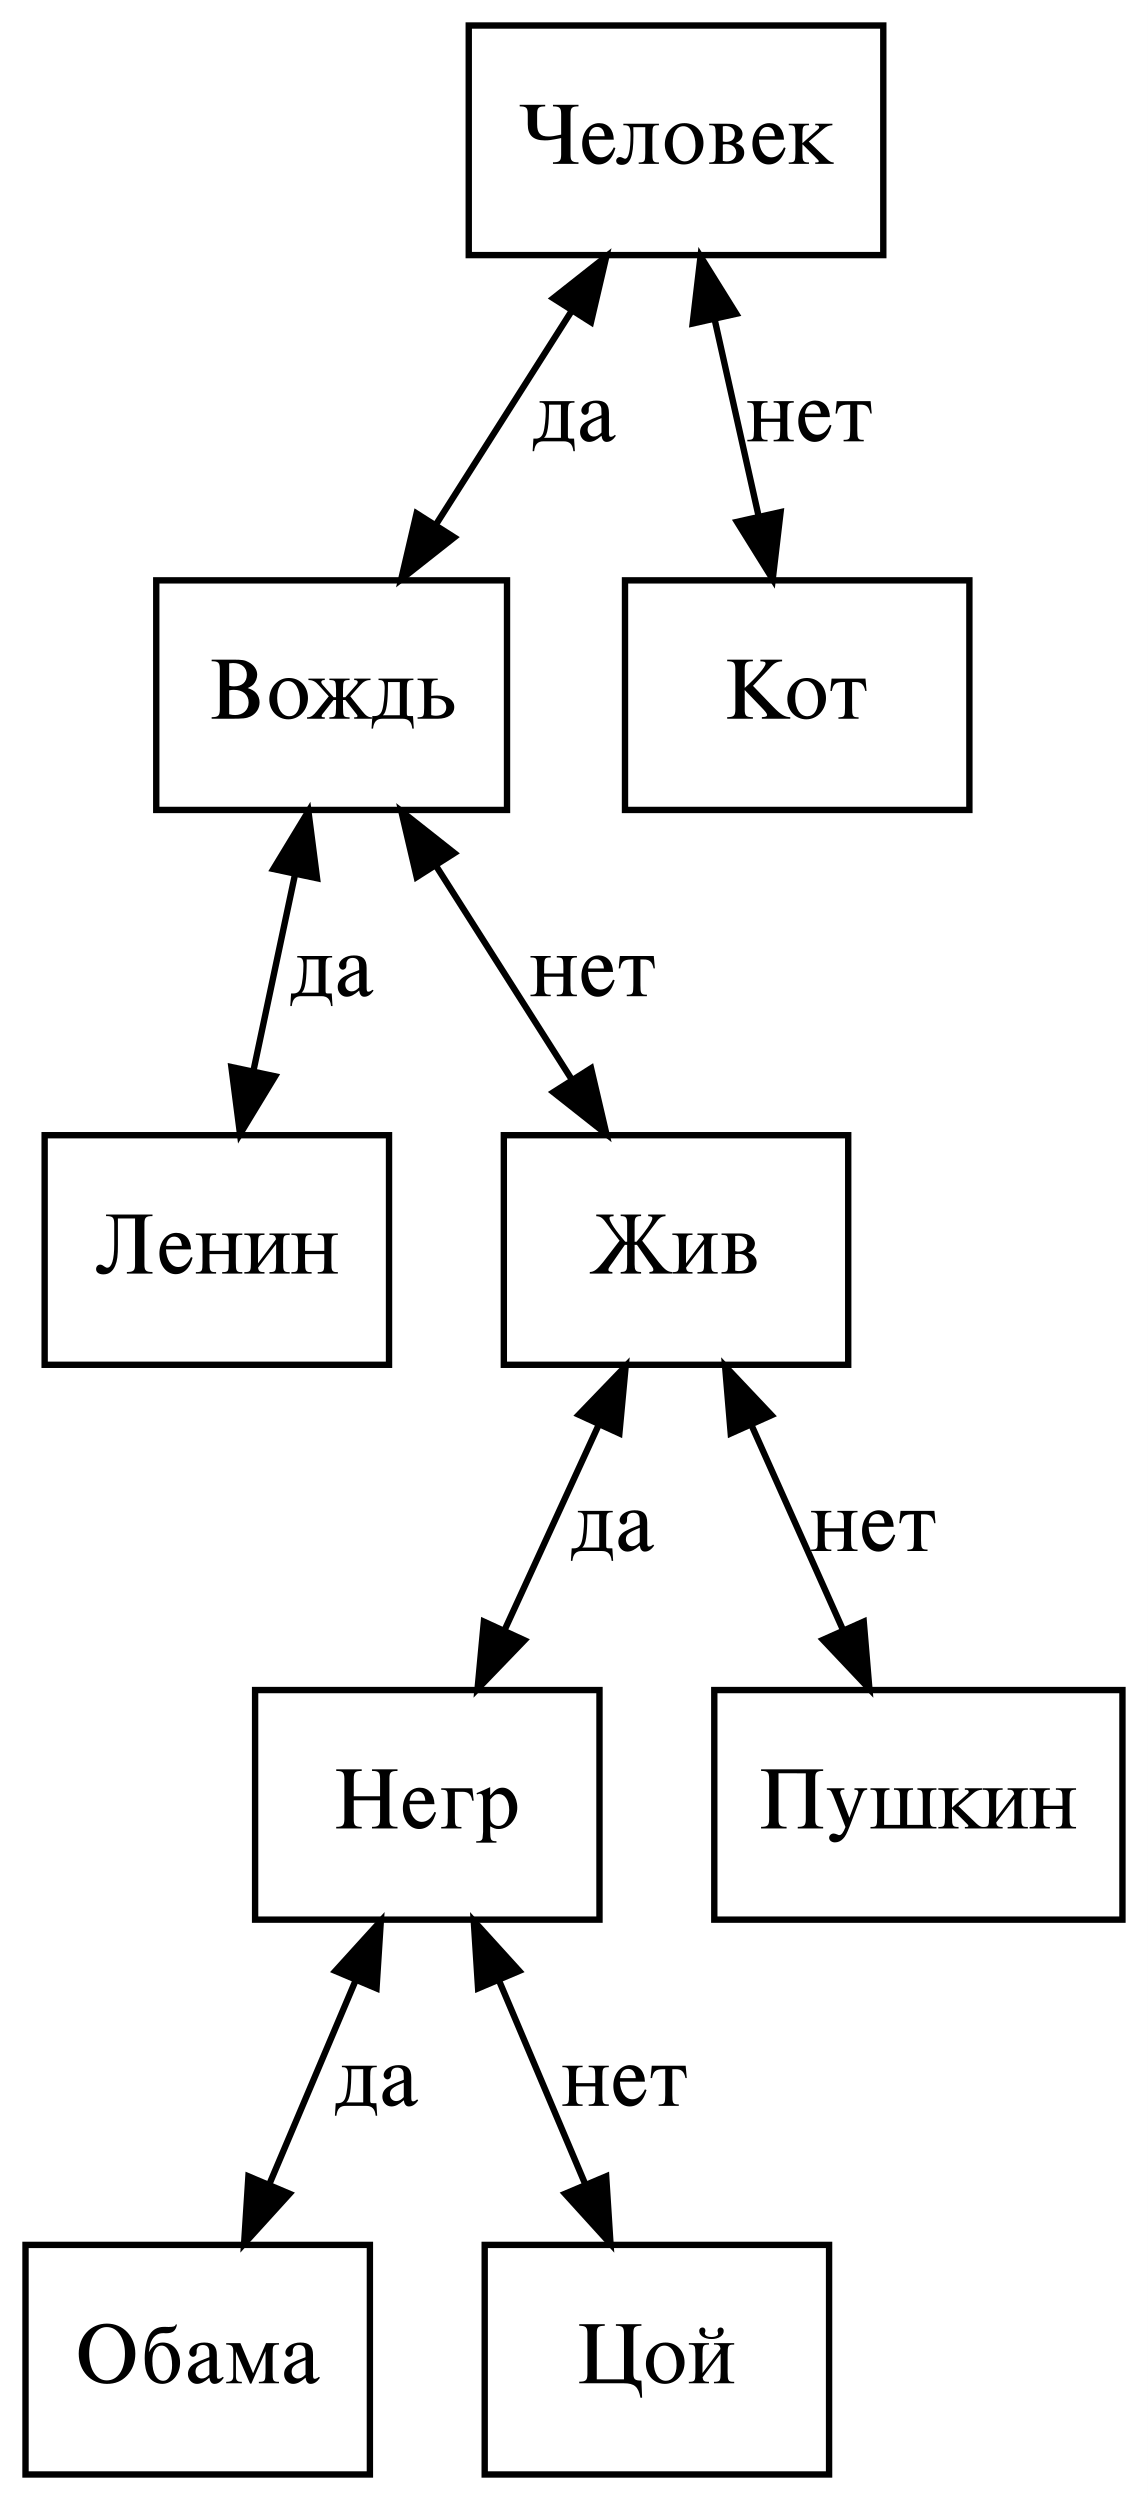
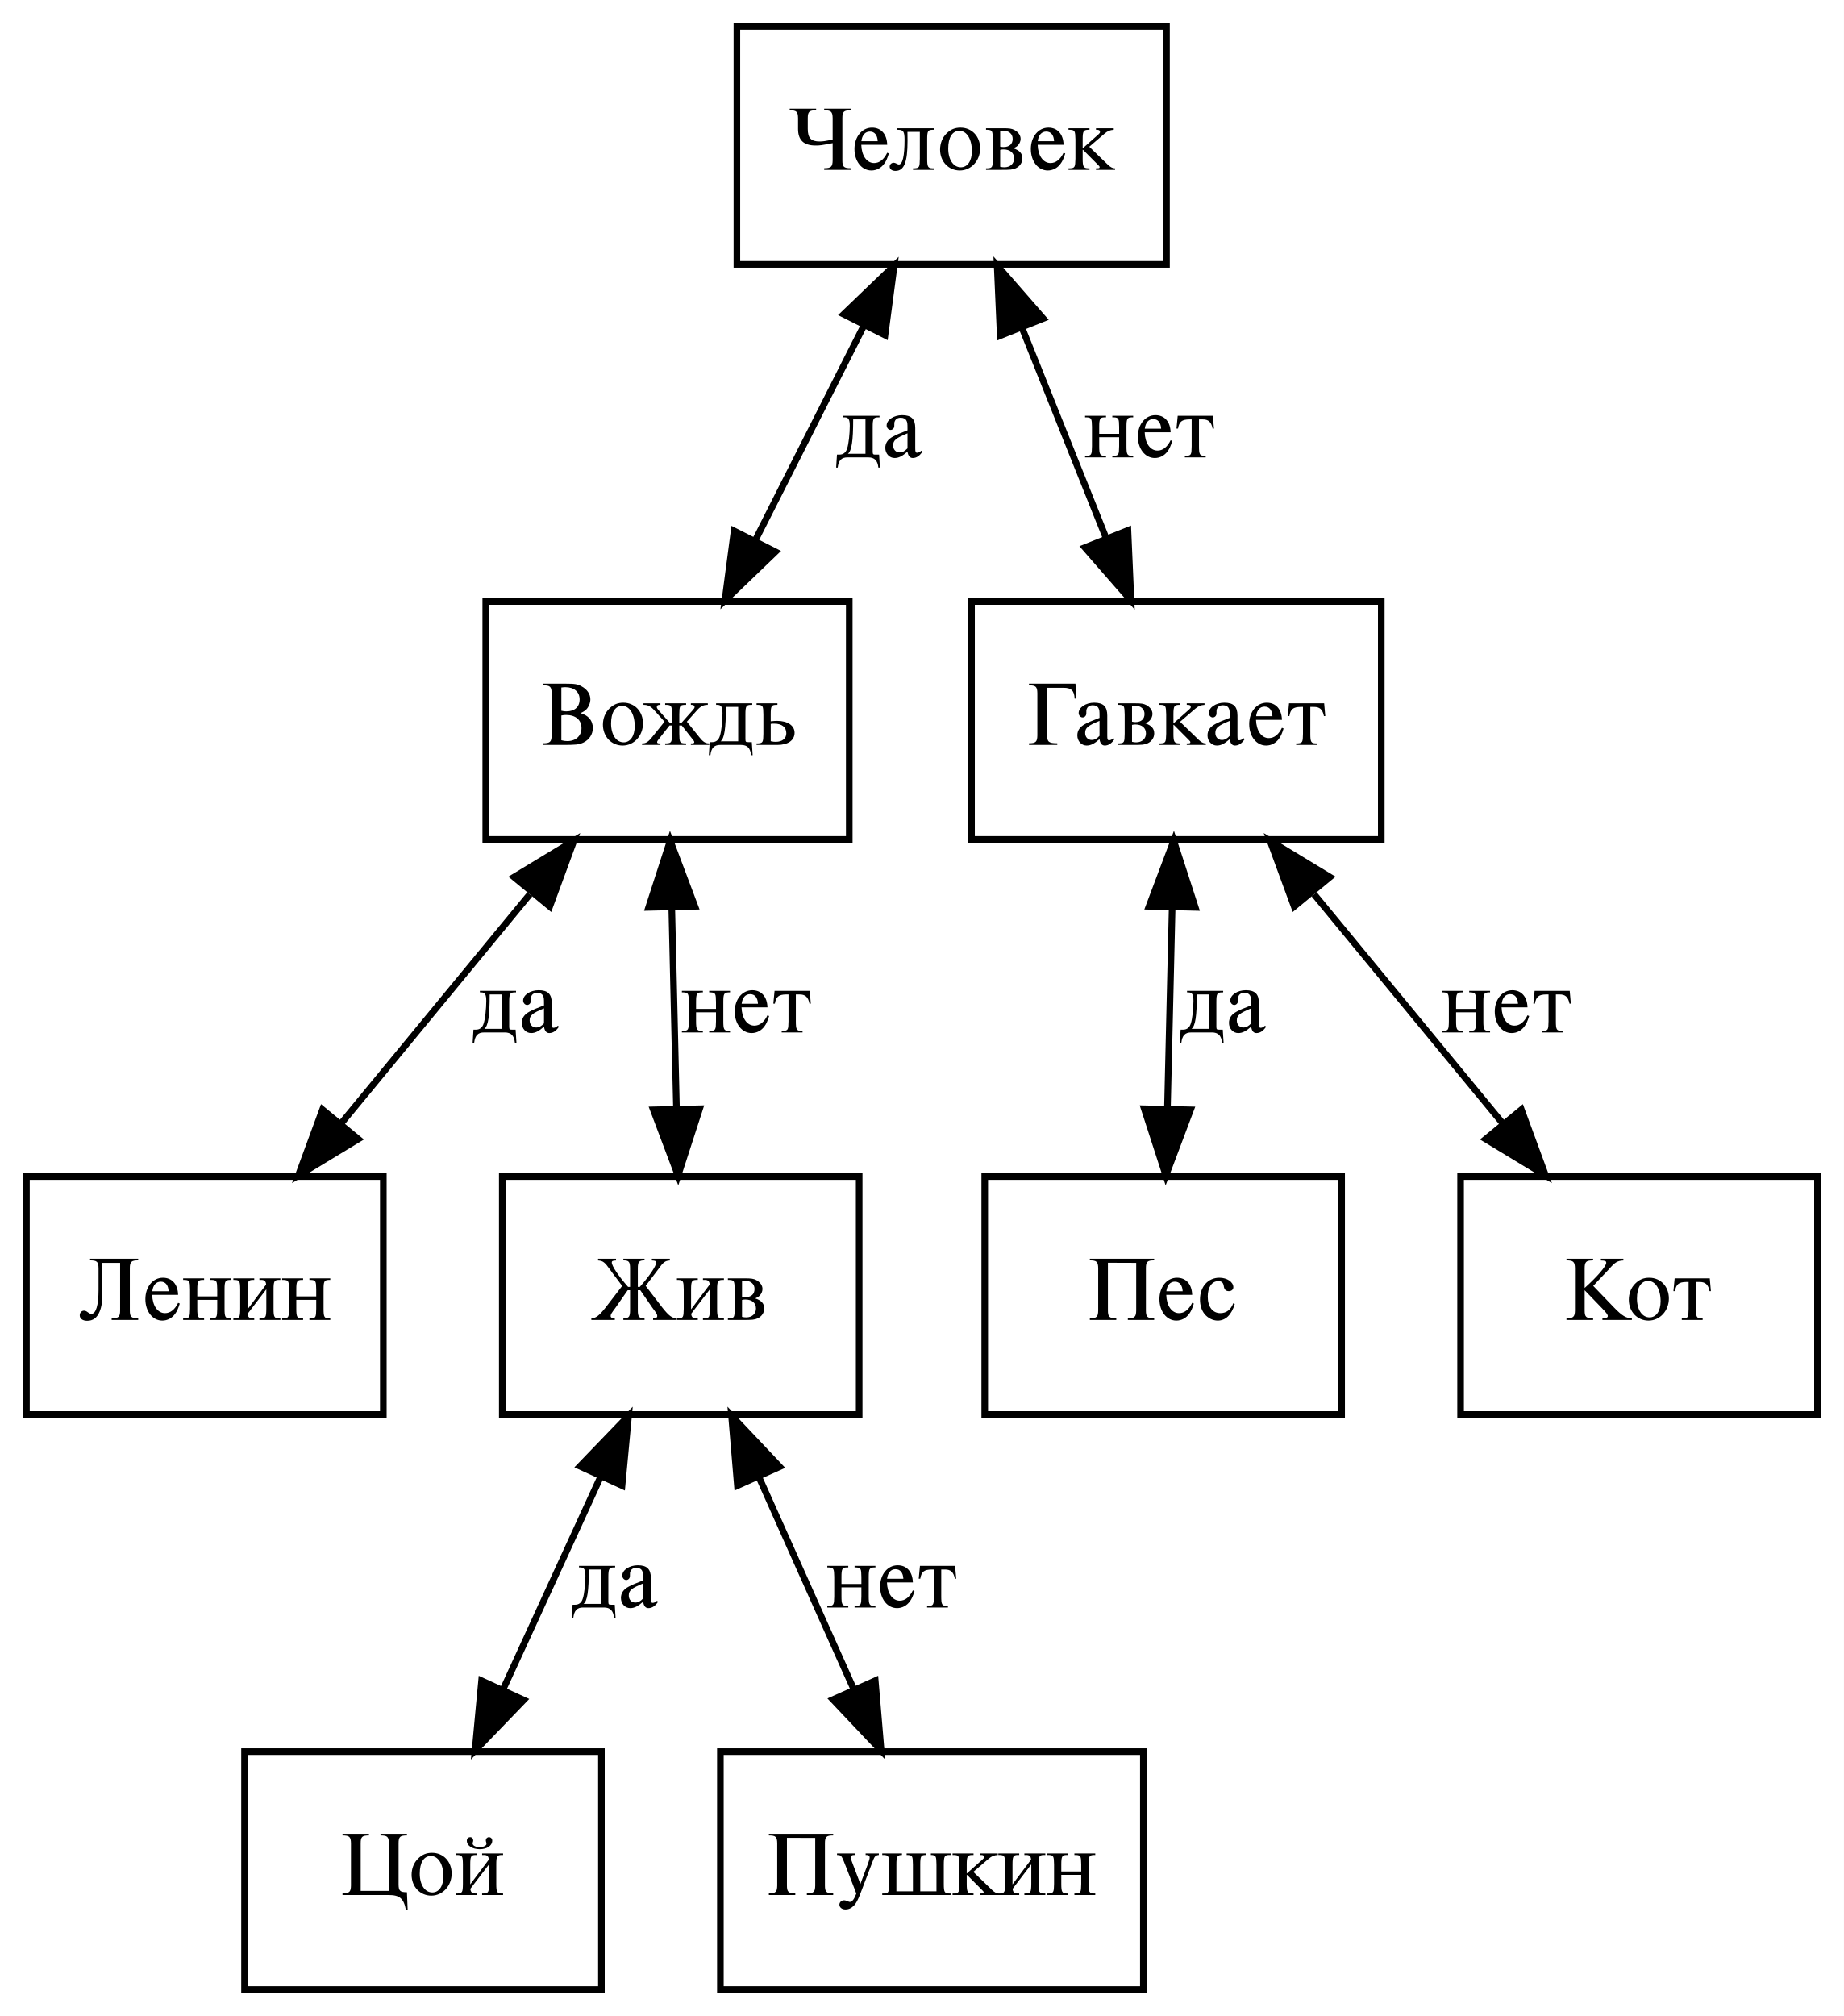
- <svg xmlns="http://www.w3.org/2000/svg" width="180pt" height="392pt" viewBox="0.00 0.00 180.00 392.00">
-   <g id="graph0" class="graph" transform="scale(1 1) rotate(0) translate(4 388)">
-     <polygon fill="white" stroke="none" points="-4,4 -4,-388 176,-388 176,4 -4,4" />
+ <svg xmlns="http://www.w3.org/2000/svg" width="279pt" height="305pt" viewBox="0.00 0.00 279.00 305.00">
+   <g id="graph0" class="graph" transform="scale(1 1) rotate(0) translate(4 301)">
+     <polygon fill="white" stroke="none" points="-4,4 -4,-301 275,-301 275,4 -4,4" />
    <g id="node1" class="node">
-       <polygon fill="none" stroke="black" points="134.5,-384 69.5,-384 69.5,-348 134.5,-348 134.5,-384" />
-       <text text-anchor="middle" x="102" y="-362.3" font-family="Times,serif" font-size="14.00">Человек</text>
+       <polygon fill="none" stroke="black" points="172.5,-297 107.5,-297 107.5,-261 172.5,-261 172.5,-297" />
+       <text text-anchor="middle" x="140" y="-275.3" font-family="Times,serif" font-size="14.00">Человек</text>
    </g>
    <g id="node2" class="node">
-       <polygon fill="none" stroke="black" points="75.5,-297 20.5,-297 20.5,-261 75.5,-261 75.5,-297" />
-       <text text-anchor="middle" x="48" y="-275.3" font-family="Times,serif" font-size="14.00">Вождь</text>
+       <polygon fill="none" stroke="black" points="124.5,-210 69.5,-210 69.5,-174 124.5,-174 124.5,-210" />
+       <text text-anchor="middle" x="97" y="-188.3" font-family="Times,serif" font-size="14.00">Вождь</text>
    </g>
    <g id="edge1" class="edge">
-       <path fill="none" stroke="black" d="M85.676,-339.305C78.905,-328.647 71.066,-316.308 64.298,-305.654" />
-       <polygon fill="black" stroke="black" points="82.756,-341.235 91.072,-347.799 88.664,-337.481 82.756,-341.235" />
-       <polygon fill="black" stroke="black" points="67.228,-303.739 58.911,-297.175 61.32,-307.493 67.228,-303.739" />
-       <text text-anchor="middle" x="86" y="-318.8" font-family="Times,serif" font-size="14.00">да</text>
+       <path fill="none" stroke="black" d="M126.605,-251.522C121.383,-241.199 115.414,-229.399 110.21,-219.112" />
+       <polygon fill="black" stroke="black" points="123.661,-253.456 131.298,-260.799 129.907,-250.296 123.661,-253.456" />
+       <polygon fill="black" stroke="black" points="113.326,-217.519 105.689,-210.175 107.08,-220.679 113.326,-217.519" />
+       <text text-anchor="middle" x="129" y="-231.8" font-family="Times,serif" font-size="14.00">да</text>
+     </g>
+     <g id="node7" class="node">
+       <polygon fill="none" stroke="black" points="205,-210 143,-210 143,-174 205,-174 205,-210" />
+       <text text-anchor="middle" x="174" y="-188.3" font-family="Times,serif" font-size="14.00">Гавкает</text>
+     </g>
+     <g id="edge6" class="edge">
+       <path fill="none" stroke="black" d="M150.749,-251.129C154.768,-241.079 159.33,-229.675 163.342,-219.645" />
+       <polygon fill="black" stroke="black" points="147.345,-250.214 146.88,-260.799 153.844,-252.814 147.345,-250.214" />
+       <polygon fill="black" stroke="black" points="166.666,-220.76 167.13,-210.175 160.166,-218.16 166.666,-220.76" />
+       <text text-anchor="middle" x="170" y="-231.8" font-family="Times,serif" font-size="14.00">нет</text>
+     </g>
+     <g id="node3" class="node">
+       <polygon fill="none" stroke="black" points="54,-123 0,-123 0,-87 54,-87 54,-123" />
+       <text text-anchor="middle" x="27" y="-101.3" font-family="Times,serif" font-size="14.00">Ленин</text>
+     </g>
+     <g id="edge2" class="edge">
+       <path fill="none" stroke="black" d="M76.159,-165.694C67.157,-154.762 56.651,-142.004 47.667,-131.096" />
+       <polygon fill="black" stroke="black" points="73.776,-168.305 82.835,-173.799 79.179,-163.855 73.776,-168.305" />
+       <polygon fill="black" stroke="black" points="50.203,-128.67 41.145,-123.175 44.8,-133.12 50.203,-128.67" />
+       <text text-anchor="middle" x="74" y="-144.8" font-family="Times,serif" font-size="14.00">да</text>
+     </g>
+     <g id="node4" class="node">
+       <polygon fill="none" stroke="black" points="126,-123 72,-123 72,-87 126,-87 126,-123" />
+       <text text-anchor="middle" x="99" y="-101.3" font-family="Times,serif" font-size="14.00">Жив</text>
+     </g>
+     <g id="edge3" class="edge">
+       <path fill="none" stroke="black" d="M97.642,-163.734C97.869,-154.06 98.125,-143.173 98.353,-133.481" />
+       <polygon fill="black" stroke="black" points="94.141,-163.719 97.405,-173.799 101.139,-163.884 94.141,-163.719" />
+       <polygon fill="black" stroke="black" points="101.86,-133.255 98.596,-123.175 94.862,-133.09 101.86,-133.255" />
+       <text text-anchor="middle" x="109" y="-144.8" font-family="Times,serif" font-size="14.00">нет</text>
+     </g>
+     <g id="node5" class="node">
+       <polygon fill="none" stroke="black" points="87,-36 33,-36 33,-0 87,-0 87,-36" />
+       <text text-anchor="middle" x="60" y="-14.3" font-family="Times,serif" font-size="14.00">Цой</text>
+     </g>
+     <g id="edge4" class="edge">
+       <path fill="none" stroke="black" d="M86.851,-77.522C82.163,-67.305 76.811,-55.64 72.126,-45.427" />
+       <polygon fill="black" stroke="black" points="83.756,-79.17 91.108,-86.799 90.119,-76.25 83.756,-79.17" />
+       <polygon fill="black" stroke="black" points="75.232,-43.805 67.88,-36.175 68.87,-46.724 75.232,-43.805" />
+       <text text-anchor="middle" x="89" y="-57.8" font-family="Times,serif" font-size="14.00">да</text>
+     </g>
+     <g id="node6" class="node">
+       <polygon fill="none" stroke="black" points="169,-36 105,-36 105,-0 169,-0 169,-36" />
+       <text text-anchor="middle" x="137" y="-14.3" font-family="Times,serif" font-size="14.00">Пушкин</text>
+     </g>
+     <g id="edge5" class="edge">
+       <path fill="none" stroke="black" d="M110.837,-77.522C115.405,-67.305 120.62,-55.64 125.185,-45.427" />
+       <polygon fill="black" stroke="black" points="107.576,-76.241 106.69,-86.799 113.966,-79.098 107.576,-76.241" />
+       <polygon fill="black" stroke="black" points="128.435,-46.733 129.322,-36.175 122.045,-43.876 128.435,-46.733" />
+       <text text-anchor="middle" x="131" y="-57.8" font-family="Times,serif" font-size="14.00">нет</text>
+     </g>
+     <g id="node8" class="node">
+       <polygon fill="none" stroke="black" points="199,-123 145,-123 145,-87 199,-87 199,-123" />
+       <text text-anchor="middle" x="172" y="-101.3" font-family="Times,serif" font-size="14.00">Пес</text>
+     </g>
+     <g id="edge7" class="edge">
+       <path fill="none" stroke="black" d="M173.358,-163.734C173.131,-154.06 172.875,-143.173 172.647,-133.481" />
+       <polygon fill="black" stroke="black" points="169.861,-163.884 173.595,-173.799 176.859,-163.719 169.861,-163.884" />
+       <polygon fill="black" stroke="black" points="176.138,-133.09 172.404,-123.175 169.14,-133.255 176.138,-133.09" />
+       <text text-anchor="middle" x="181" y="-144.8" font-family="Times,serif" font-size="14.00">да</text>
    </g>
    <g id="node9" class="node">
-       <polygon fill="none" stroke="black" points="148,-297 94,-297 94,-261 148,-261 148,-297" />
-       <text text-anchor="middle" x="121" y="-275.3" font-family="Times,serif" font-size="14.00">Кот</text>
+       <polygon fill="none" stroke="black" points="271,-123 217,-123 217,-87 271,-87 271,-123" />
+       <text text-anchor="middle" x="244" y="-101.3" font-family="Times,serif" font-size="14.00">Кот</text>
    </g>
    <g id="edge8" class="edge">
-       <path fill="none" stroke="black" d="M108.095,-337.734C110.28,-327.956 112.743,-316.938 114.927,-307.169" />
-       <polygon fill="black" stroke="black" points="104.611,-337.276 105.845,-347.799 111.442,-338.803 104.611,-337.276" />
-       <polygon fill="black" stroke="black" points="118.395,-307.698 117.161,-297.175 111.564,-306.171 118.395,-307.698" />
-       <text text-anchor="middle" x="123" y="-318.8" font-family="Times,serif" font-size="14.00">нет</text>
-     </g>
-     <g id="node3" class="node">
-       <polygon fill="none" stroke="black" points="57,-210 3,-210 3,-174 57,-174 57,-210" />
-       <text text-anchor="middle" x="30" y="-188.3" font-family="Times,serif" font-size="14.00">Ленин</text>
-     </g>
-     <g id="edge2" class="edge">
-       <path fill="none" stroke="black" d="M42.226,-250.734C40.155,-240.956 37.822,-229.938 35.753,-220.169" />
-       <polygon fill="black" stroke="black" points="38.862,-251.741 44.357,-260.799 45.71,-250.291 38.862,-251.741" />
-       <polygon fill="black" stroke="black" points="39.133,-219.233 33.637,-210.175 32.285,-220.684 39.133,-219.233" />
-       <text text-anchor="middle" x="48" y="-231.8" font-family="Times,serif" font-size="14.00">да</text>
-     </g>
-     <g id="node4" class="node">
-       <polygon fill="none" stroke="black" points="129,-210 75,-210 75,-174 129,-174 129,-210" />
-       <text text-anchor="middle" x="102" y="-188.3" font-family="Times,serif" font-size="14.00">Жив</text>
-     </g>
-     <g id="edge3" class="edge">
-       <path fill="none" stroke="black" d="M64.324,-252.305C71.095,-241.647 78.934,-229.308 85.702,-218.654" />
-       <polygon fill="black" stroke="black" points="61.336,-250.481 58.928,-260.799 67.244,-254.235 61.336,-250.481" />
-       <polygon fill="black" stroke="black" points="88.68,-220.493 91.088,-210.175 82.772,-216.739 88.68,-220.493" />
-       <text text-anchor="middle" x="89" y="-231.8" font-family="Times,serif" font-size="14.00">нет</text>
-     </g>
-     <g id="node5" class="node">
-       <polygon fill="none" stroke="black" points="90,-123 36,-123 36,-87 90,-87 90,-123" />
-       <text text-anchor="middle" x="63" y="-101.3" font-family="Times,serif" font-size="14.00">Негр</text>
-     </g>
-     <g id="edge4" class="edge">
-       <path fill="none" stroke="black" d="M89.851,-164.522C85.163,-154.305 79.811,-142.64 75.126,-132.427" />
-       <polygon fill="black" stroke="black" points="86.756,-166.17 94.108,-173.799 93.119,-163.25 86.756,-166.17" />
-       <polygon fill="black" stroke="black" points="78.232,-130.805 70.88,-123.175 71.87,-133.724 78.232,-130.805" />
-       <text text-anchor="middle" x="92" y="-144.8" font-family="Times,serif" font-size="14.00">да</text>
-     </g>
-     <g id="node8" class="node">
-       <polygon fill="none" stroke="black" points="172,-123 108,-123 108,-87 172,-87 172,-123" />
-       <text text-anchor="middle" x="140" y="-101.3" font-family="Times,serif" font-size="14.00">Пушкин</text>
-     </g>
-     <g id="edge7" class="edge">
-       <path fill="none" stroke="black" d="M113.837,-164.522C118.405,-154.305 123.62,-142.64 128.185,-132.427" />
-       <polygon fill="black" stroke="black" points="110.576,-163.241 109.69,-173.799 116.966,-166.098 110.576,-163.241" />
-       <polygon fill="black" stroke="black" points="131.435,-133.733 132.322,-123.175 125.045,-130.876 131.435,-133.733" />
-       <text text-anchor="middle" x="133" y="-144.8" font-family="Times,serif" font-size="14.00">нет</text>
-     </g>
-     <g id="node6" class="node">
-       <polygon fill="none" stroke="black" points="54,-36 0,-36 0,-0 54,-0 54,-36" />
-       <text text-anchor="middle" x="27" y="-14.3" font-family="Times,serif" font-size="14.00">Обама</text>
-     </g>
-     <g id="edge5" class="edge">
-       <path fill="none" stroke="black" d="M51.786,-77.522C47.459,-67.305 42.518,-55.64 38.193,-45.427" />
-       <polygon fill="black" stroke="black" points="48.592,-78.956 55.715,-86.799 55.038,-76.226 48.592,-78.956" />
-       <polygon fill="black" stroke="black" points="41.397,-44.019 34.274,-36.175 34.951,-46.749 41.397,-44.019" />
-       <text text-anchor="middle" x="55" y="-57.8" font-family="Times,serif" font-size="14.00">да</text>
-     </g>
-     <g id="node7" class="node">
-       <polygon fill="none" stroke="black" points="126,-36 72,-36 72,-0 126,-0 126,-36" />
-       <text text-anchor="middle" x="99" y="-14.3" font-family="Times,serif" font-size="14.00">Цой</text>
-     </g>
-     <g id="edge6" class="edge">
-       <path fill="none" stroke="black" d="M74.214,-77.522C78.541,-67.305 83.482,-55.64 87.807,-45.427" />
-       <polygon fill="black" stroke="black" points="70.962,-76.226 70.285,-86.799 77.408,-78.956 70.962,-76.226" />
-       <polygon fill="black" stroke="black" points="91.049,-46.749 91.726,-36.175 84.603,-44.019 91.049,-46.749" />
-       <text text-anchor="middle" x="94" y="-57.8" font-family="Times,serif" font-size="14.00">нет</text>
+       <path fill="none" stroke="black" d="M194.841,-165.694C203.843,-154.762 214.349,-142.004 223.333,-131.096" />
+       <polygon fill="black" stroke="black" points="191.821,-163.855 188.166,-173.799 197.224,-168.305 191.821,-163.855" />
+       <polygon fill="black" stroke="black" points="226.2,-133.12 229.856,-123.175 220.797,-128.67 226.2,-133.12" />
+       <text text-anchor="middle" x="224" y="-144.8" font-family="Times,serif" font-size="14.00">нет</text>
    </g>
  </g>
</svg>
